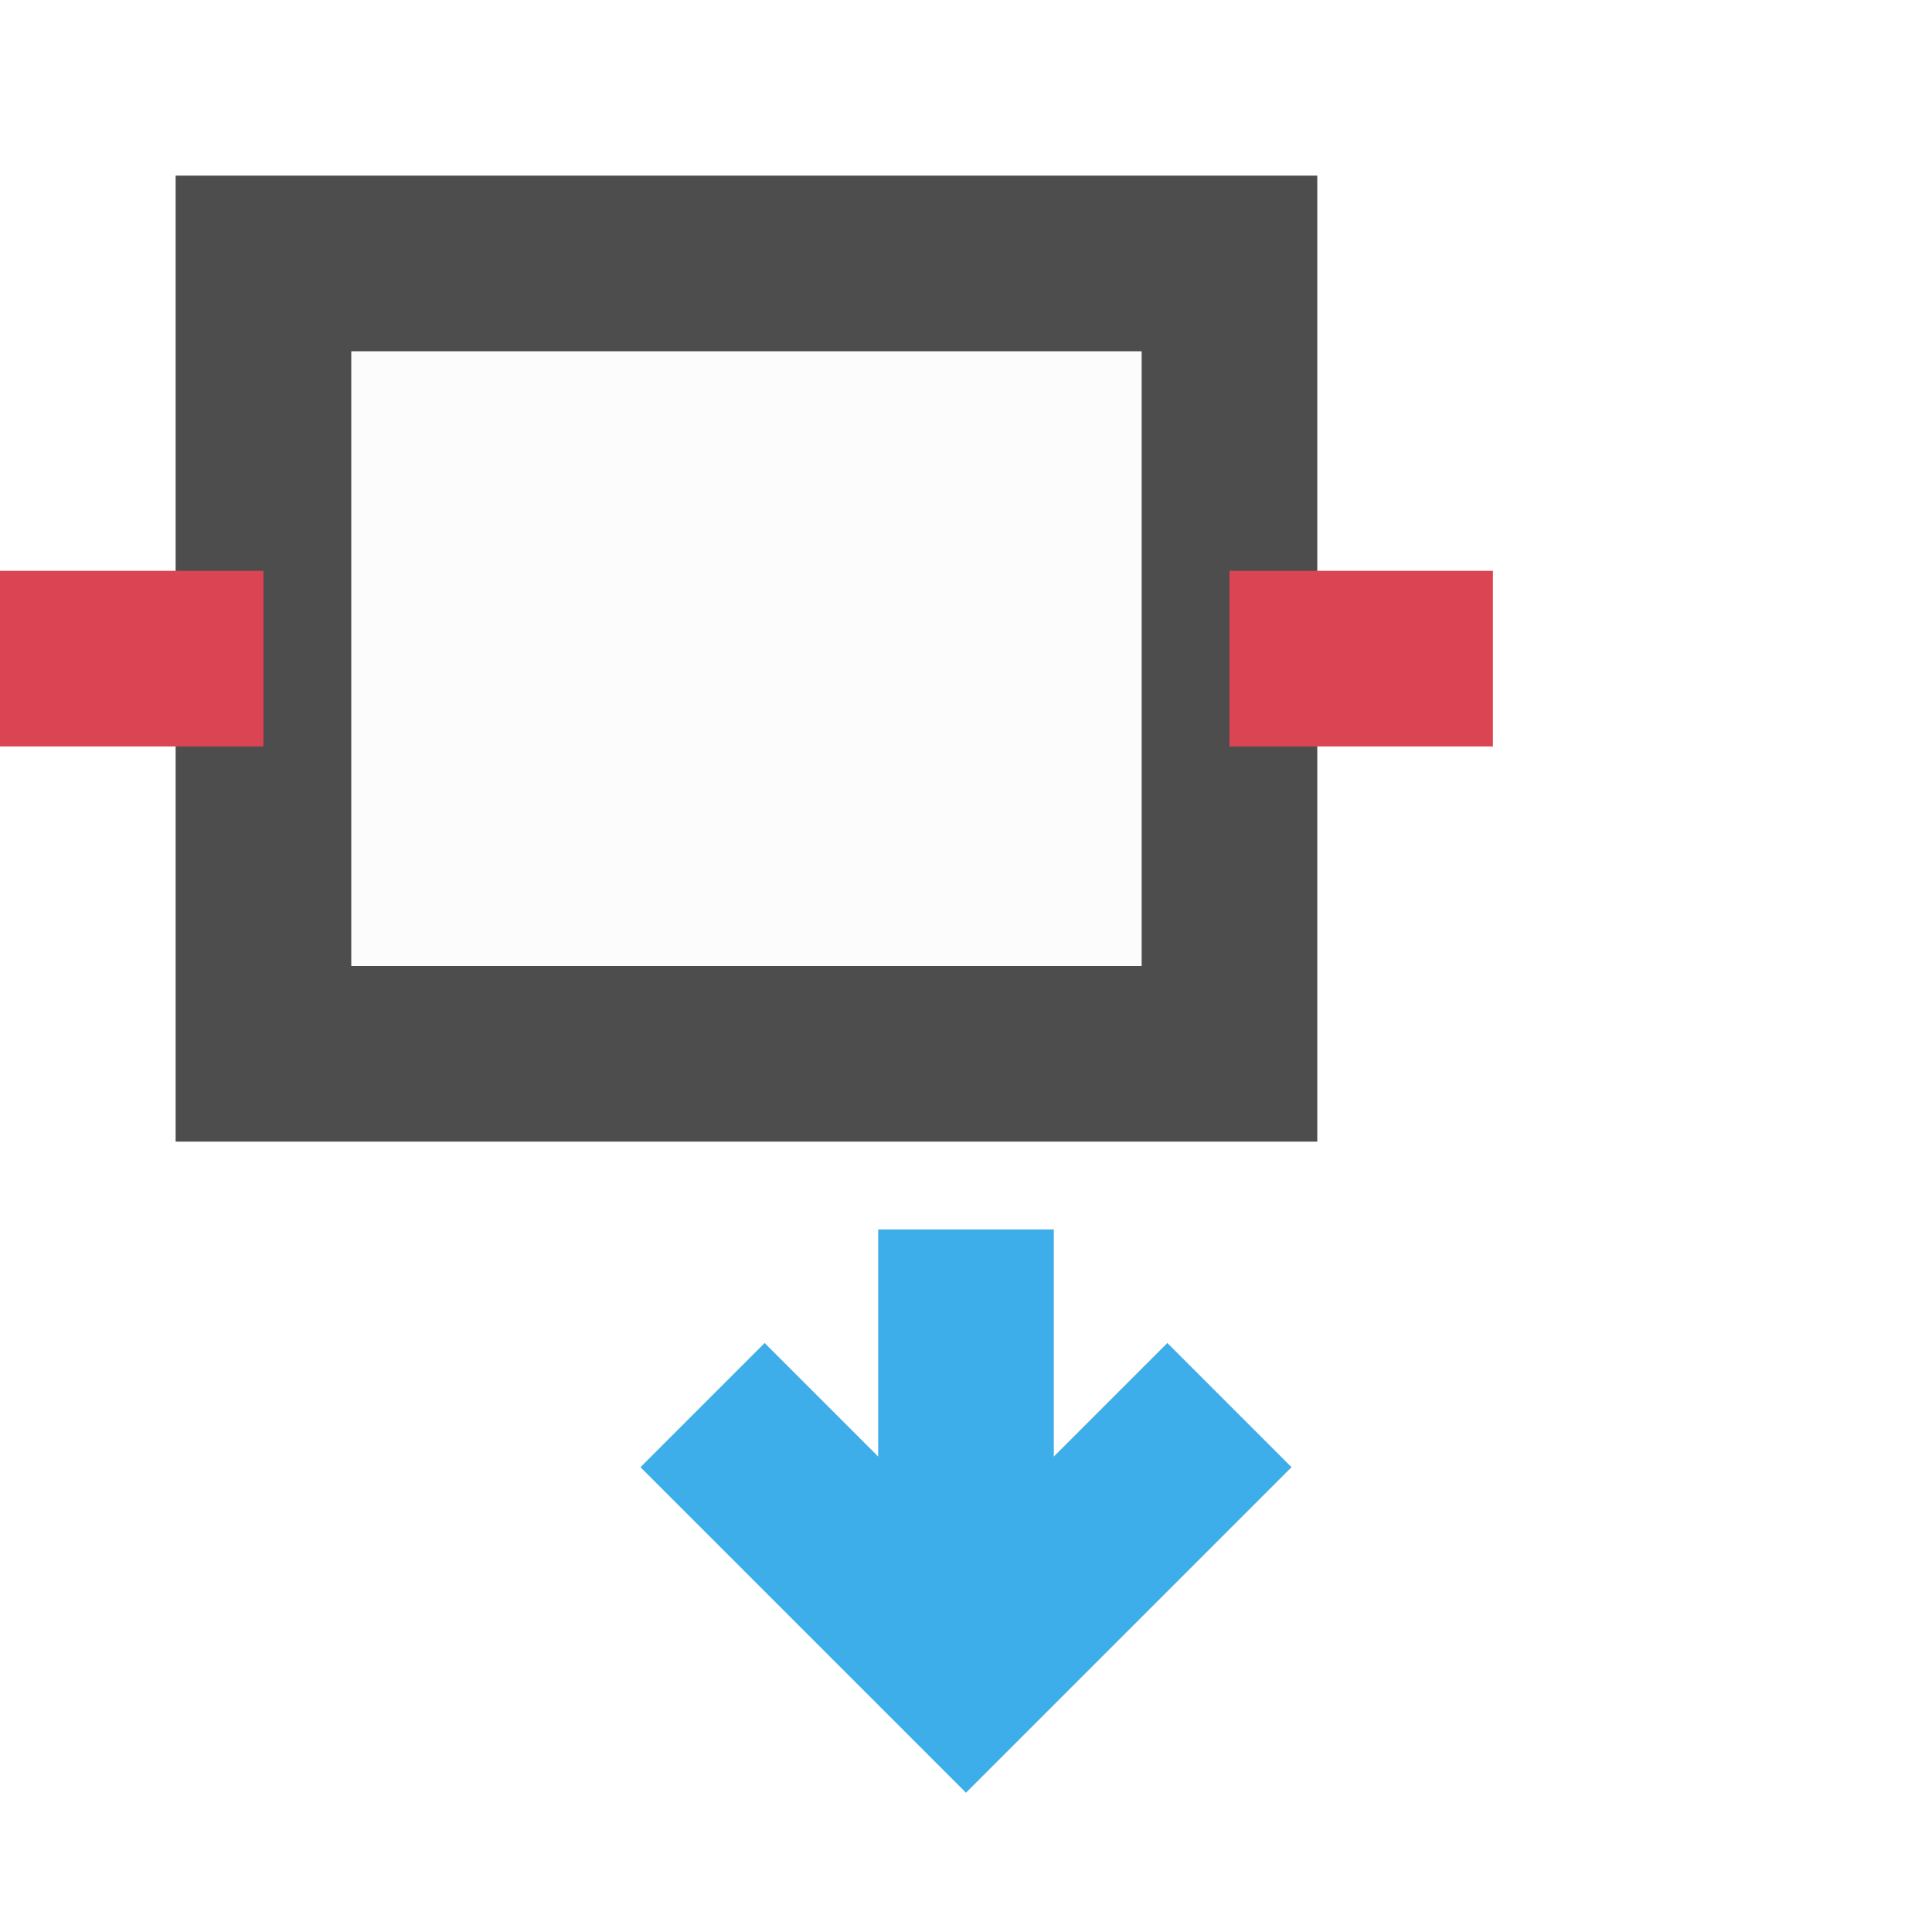
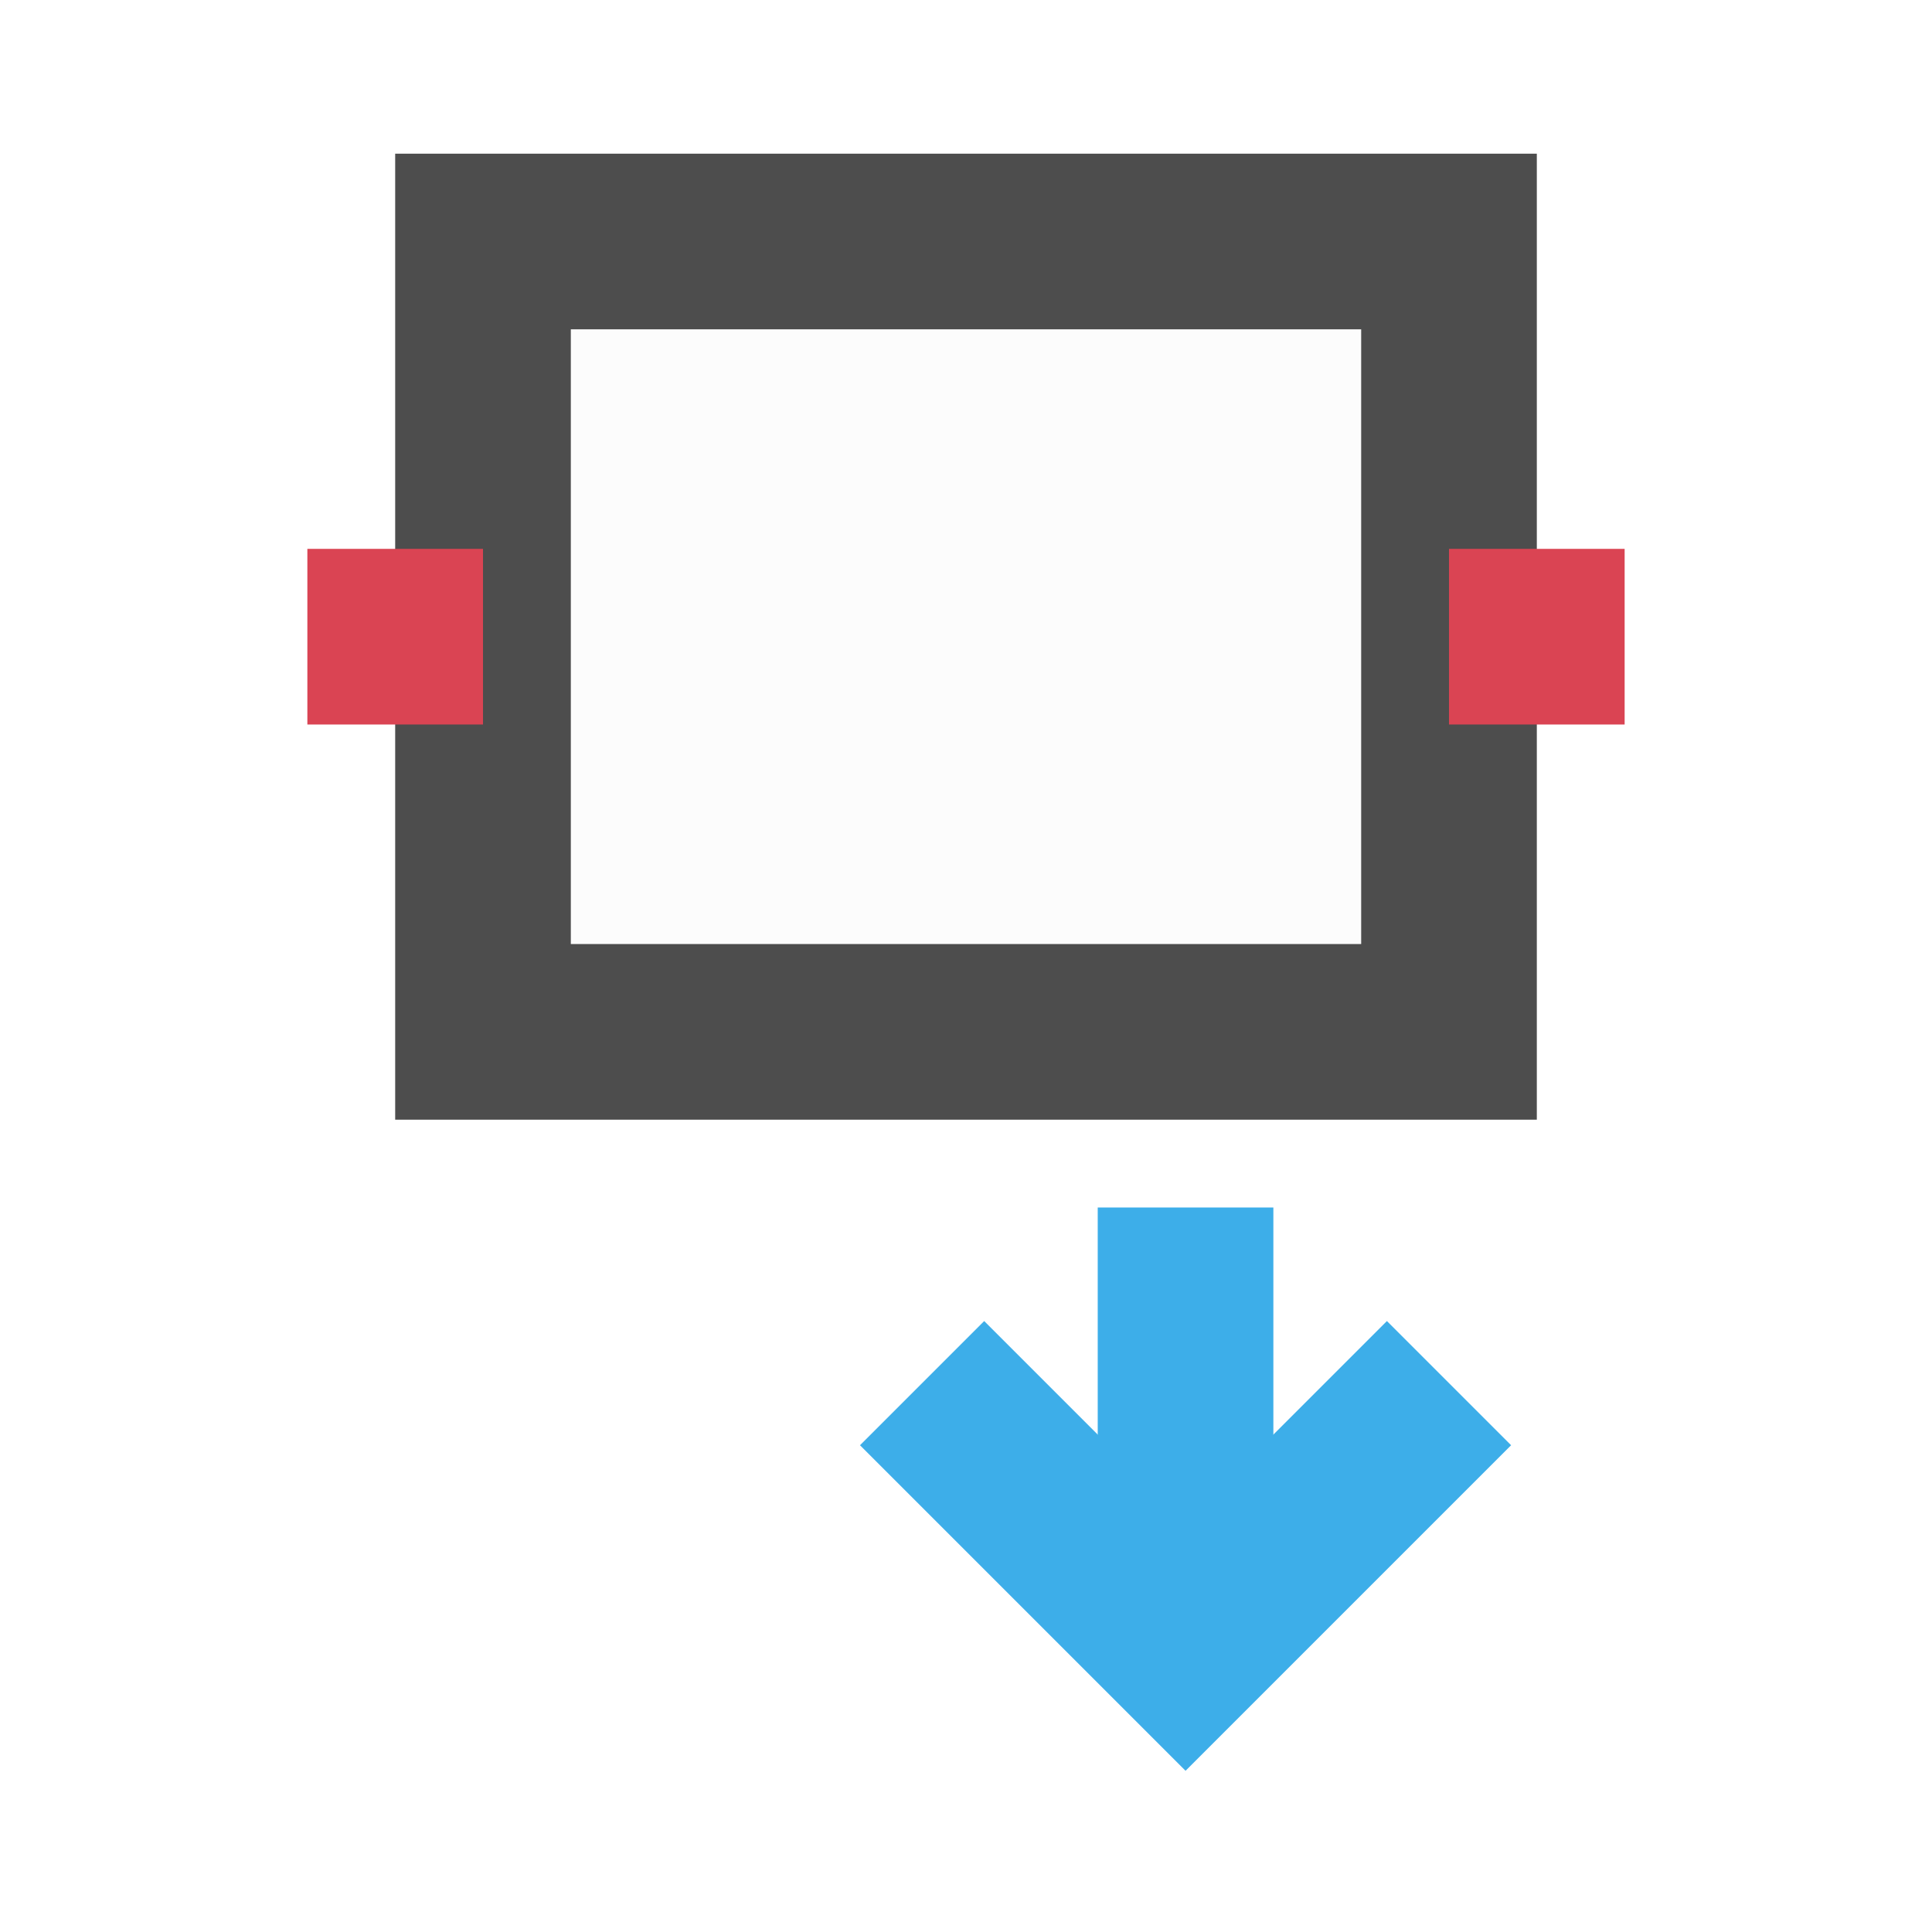
<svg xmlns="http://www.w3.org/2000/svg" width="22" height="22" viewBox="0 0 22 22">
-   <rect x="3.0" y="3.0" width="11" height="9" rx="0" fill="#fcfcfc" stroke="#4d4d4d" stroke-width="2.0" />
-   <line x1="0.0" y1="7.5" x2="3.0" y2="7.5" stroke="#da4453" stroke-width="2.0" stroke-linecap="butt" />
-   <line x1="14.0" y1="7.5" x2="17.0" y2="7.5" stroke="#da4453" stroke-width="2.0" stroke-linecap="butt" />
-   <line x1="11.0" y1="14.0" x2="11.0" y2="19.0" stroke="#3daee9" stroke-width="2.0" stroke-linecap="butt" />
-   <polyline points="8.0,16.0 11.0,19.0 14.0,16.0" fill="none" stroke="#3daee9" stroke-width="2.0" stroke-linecap="butt" stroke-linejoin="miter" />
+   <g class="nrm" transform="translate(2.50,-0.25)">
+     <rect x="3.0" y="3.0" width="11" height="9" rx="0" fill="#fcfcfc" stroke="#4d4d4d" stroke-width="2.0" />
+     <line x1="1.0" y1="7.5" x2="3.0" y2="7.5" stroke="#da4453" stroke-width="2.0" stroke-linecap="butt" />
+     <line x1="14.0" y1="7.5" x2="16.0" y2="7.5" stroke="#da4453" stroke-width="2.0" stroke-linecap="butt" />
+     <line x1="11.0" y1="14.0" x2="11.0" y2="19.0" stroke="#3daee9" stroke-width="2.0" stroke-linecap="butt" />
+     <polyline points="8.0,16.0 11.0,19.0 14.0,16.0" fill="none" stroke="#3daee9" stroke-width="2.0" stroke-linecap="butt" stroke-linejoin="miter" />
+   </g>
</svg>
